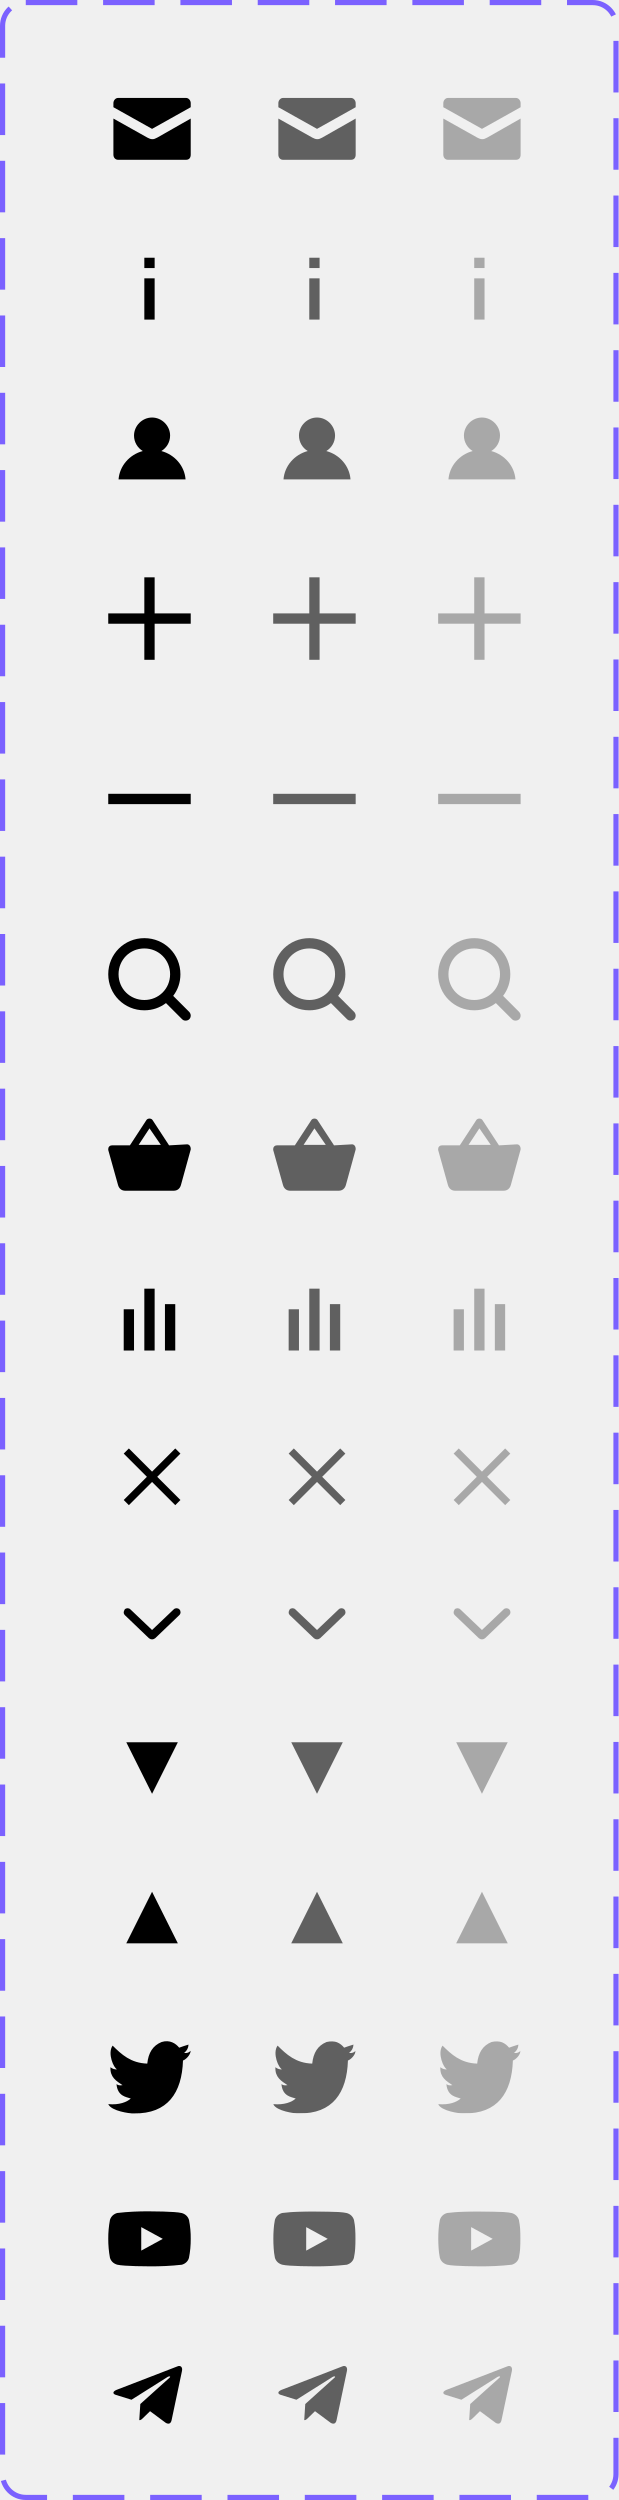
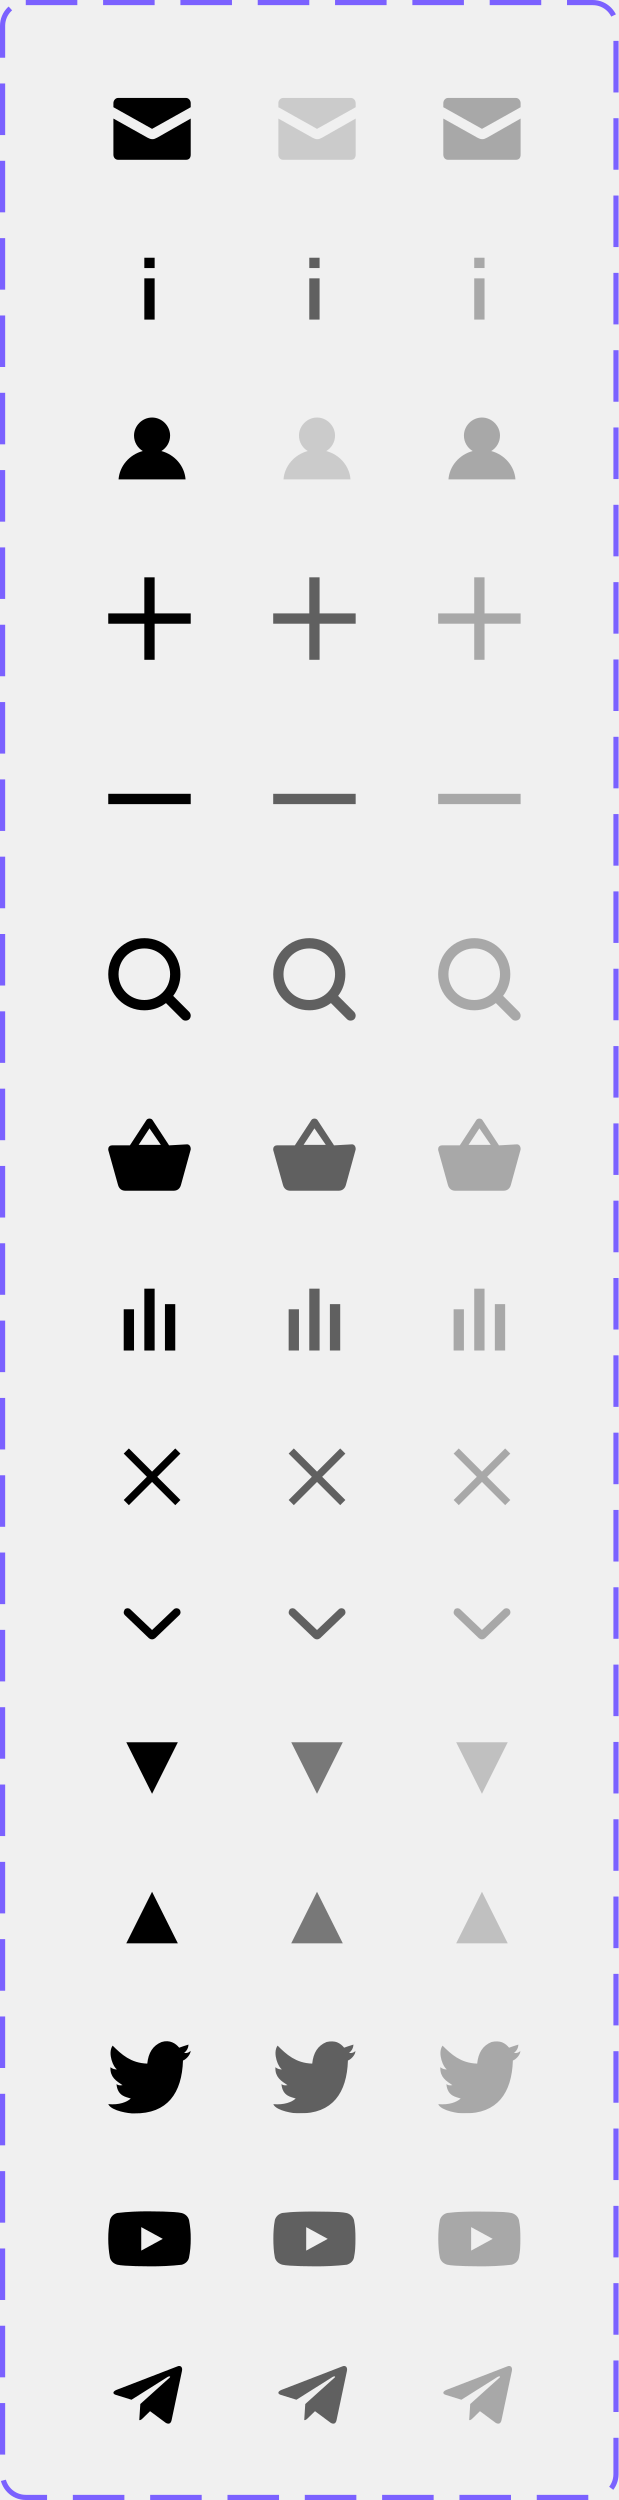
<svg xmlns="http://www.w3.org/2000/svg" width="120" height="485" fill="none" role="img" aria-label="Иконки для сайта.">
  <path d="M29.6 27c-.4 0-.6-.1-1-.3L22 23v7c0 .6.4 1 .9 1h13.2c.6 0 .9-.4.9-1v-7l-6.5 3.7c-.4.2-.6.3-.9.3Zm6.5-8H22.9c-.5 0-.9.5-.9 1v.8l7.5 4.2 7.5-4.2V20c0-.5-.4-1-.9-1ZM30 50h-2v2h2v-2ZM30 54h-2v8h2v-8ZM23 93h13c-.2-2.6-2.1-4.8-4.7-5.5 1-.6 1.7-1.7 1.7-3 0-1.9-1.6-3.5-3.5-3.5S26 82.6 26 84.5c0 1.3.7 2.4 1.7 3-2.6.7-4.5 2.9-4.7 5.5ZM37 119h-7v-7h-2v7h-7v2h7v7h2v-7h7v-2ZM37 154H21v2h16v-2ZM36.7 196.3l-3.1-3.1c.9-1.2 1.4-2.6 1.4-4.2 0-3.9-3.1-7-7-7s-7 3.1-7 7 3.1 7 7 7c1.6 0 3-.5 4.2-1.4l3.1 3.1c.2.2.4.3.7.3.6 0 1-.4 1-1 0-.2-.1-.5-.3-.7ZM23 189c0-2.8 2.2-5 5-5s5 2.2 5 5-2.2 5-5 5-5-2.2-5-5ZM36.3 222l-3.5.2-3.2-4.9c-.1-.2-.4-.3-.6-.3-.2 0-.5.1-.6.3l-3.2 4.9h-3.5c-.4 0-.7.3-.7.7v.2l1.9 6.8c.2.7.7 1.1 1.4 1.1h9.4c.7 0 1.2-.4 1.4-1.1L37 223v-.2c0-.4-.3-.8-.7-.8Zm-7.3-3.1 2.2 3.2h-4.3l2.1-3.2ZM30 250h-2v12h2v-12ZM26 254h-2v8h2v-8ZM34 253h-2v9h2v-9ZM35 282l-1-1-4.5 4.5L25 281l-1 1 4.5 4.5L24 291l1 1 4.5-4.5L34 292l1-1-4.5-4.5L35 282ZM30.1 317.82l4.7-4.5c.3-.3.3-.8 0-1.1-.3-.3-.8-.3-1.1 0l-4.2 4-4.2-4c-.3-.3-.8-.3-1.1 0-.1.2-.2.4-.2.6 0 .2.1.4.2.5l4.7 4.5c.4.3.8.3 1.2 0ZM29.5 348l-5-10h10" fill="#000" />
-   <path d="M61.6 27c-.4 0-.6-.1-1-.3L54 23v7c0 .6.4 1 .9 1h13.2c.6 0 .9-.4.9-1v-7l-6.5 3.7c-.4.2-.6.3-.9.3Zm6.5-8H54.9c-.5 0-.9.5-.9 1v.8l7.5 4.2 7.5-4.2V20c0-.5-.4-1-.9-1Z" fill="#000" opacity=".6" />
+   <path d="M61.6 27c-.4 0-.6-.1-1-.3L54 23v7c0 .6.4 1 .9 1h13.2c.6 0 .9-.4.9-1v-7l-6.5 3.7c-.4.2-.6.3-.9.3Zm6.5-8H54.9c-.5 0-.9.5-.9 1v.8l7.5 4.2 7.5-4.2V20c0-.5-.4-1-.9-1Z" fill="#b3b3b3" opacity=".6" />
  <path d="M93.6 27c-.4 0-.6-.1-1-.3L86 23v7c0 .6.4 1 .9 1h13.2c.6 0 .9-.4.9-1v-7l-6.5 3.7c-.4.2-.6.3-.9.3Zm6.5-8H86.9c-.5 0-.9.5-.9 1v.8l7.5 4.2 7.5-4.2V20c0-.5-.4-1-.9-1Z" fill="#000" opacity=".3" />
  <g opacity=".6" fill="#000">
    <path d="M62 50h-2v2h2v-2ZM62 54h-2v8h2v-8Z" />
  </g>
  <g opacity=".3" fill="#000">
    <path d="M94 50h-2v2h2v-2ZM94 54h-2v8h2v-8Z" />
  </g>
-   <path d="M55 93h13c-.2-2.6-2.1-4.8-4.7-5.5 1-.6 1.7-1.7 1.7-3 0-1.9-1.6-3.5-3.5-3.5S58 82.6 58 84.5c0 1.3.7 2.4 1.7 3-2.6.7-4.5 2.9-4.7 5.5Z" fill="#000" opacity=".6" />
+   <path d="M55 93h13c-.2-2.6-2.1-4.8-4.7-5.5 1-.6 1.7-1.7 1.7-3 0-1.9-1.6-3.5-3.5-3.5S58 82.6 58 84.5c0 1.3.7 2.4 1.7 3-2.6.7-4.5 2.9-4.7 5.5Z" fill="#b3b3b3" opacity=".6" />
  <path d="M87 93h13c-.2-2.6-2.1-4.8-4.7-5.5 1-.6 1.7-1.7 1.7-3 0-1.9-1.6-3.5-3.5-3.5S90 82.6 90 84.5c0 1.3.7 2.4 1.7 3-2.6.7-4.5 2.9-4.7 5.5Z" fill="#000" opacity=".3" />
  <path d="M69 119h-7v-7h-2v7h-7v2h7v7h2v-7h7v-2Z" fill="#000" opacity=".6" />
  <path d="M101 119h-7v-7h-2v7h-7v2h7v7h2v-7h7v-2Z" fill="#000" opacity=".3" />
  <path d="M69 154H53v2h16v-2Z" fill="#000" opacity=".6" />
  <path d="M101 154H85v2h16v-2Z" fill="#000" opacity=".3" />
  <path d="m68.7 196.3-3.1-3.1c.9-1.2 1.4-2.6 1.4-4.2 0-3.9-3.1-7-7-7s-7 3.1-7 7 3.1 7 7 7c1.6 0 3-.5 4.2-1.4l3.1 3.1c.2.2.4.3.7.3.6 0 1-.4 1-1 0-.2-.1-.5-.3-.7ZM55 189c0-2.8 2.2-5 5-5s5 2.2 5 5-2.2 5-5 5-5-2.2-5-5Z" fill="#000" opacity=".6" />
  <path d="m100.7 196.3-3.1-3.1c.9-1.2 1.4-2.6 1.4-4.2 0-3.9-3.1-7-7-7s-7 3.1-7 7 3.1 7 7 7c1.6 0 3-.5 4.2-1.4l3.1 3.1c.2.2.4.3.7.3.6 0 1-.4 1-1 0-.2-.1-.5-.3-.7ZM87 189c0-2.8 2.2-5 5-5s5 2.2 5 5-2.2 5-5 5-5-2.2-5-5Z" fill="#000" opacity=".3" />
  <path d="m68.3 222-3.5.2-3.2-4.9c-.1-.2-.4-.3-.6-.3-.2 0-.5.1-.6.3l-3.2 4.9h-3.5c-.4 0-.7.3-.7.7v.2l1.9 6.8c.2.7.7 1.1 1.4 1.1h9.4c.7 0 1.2-.4 1.4-1.1L69 223v-.2c0-.4-.3-.8-.7-.8Zm-7.3-3.1 2.2 3.2h-4.3l2.1-3.2Z" fill="#000" opacity=".6" />
  <path d="m100.3 222-3.5.2-3.2-4.9c-.1-.2-.4-.3-.6-.3-.2 0-.5.1-.6.3l-3.2 4.9h-3.5c-.4 0-.7.3-.7.7v.2l1.9 6.8c.2.7.7 1.1 1.4 1.1h9.4c.7 0 1.2-.4 1.4-1.1l1.9-6.9v-.2c0-.4-.3-.8-.7-.8Zm-7.3-3.1 2.2 3.2h-4.3l2.1-3.2Z" fill="#000" opacity=".3" />
  <g opacity=".6" fill="#000">
    <path d="M62 250h-2v12h2v-12ZM58 254h-2v8h2v-8ZM66 253h-2v9h2v-9Z" />
  </g>
  <g opacity=".3" fill="#000">
    <path d="M94 250h-2v12h2v-12ZM90 254h-2v8h2v-8ZM98 253h-2v9h2v-9Z" />
  </g>
  <path d="m67 282-1-1-4.5 4.5L57 281l-1 1 4.5 4.5L56 291l1 1 4.5-4.5L66 292l1-1-4.5-4.5L67 282Z" fill="#000" opacity=".6" />
  <path d="m99 282-1-1-4.5 4.5L89 281l-1 1 4.5 4.5L88 291l1 1 4.5-4.5L98 292l1-1-4.5-4.5L99 282Z" fill="#000" opacity=".3" />
  <path d="m62.1 317.82 4.7-4.5c.3-.3.3-.8 0-1.1-.3-.3-.8-.3-1.1 0l-4.2 4-4.2-4c-.3-.3-.8-.3-1.1 0-.1.2-.2.4-.2.6 0 .2.1.4.2.5l4.7 4.5c.4.3.8.3 1.2 0Z" fill="#000" opacity=".6" />
  <path d="m94.1 317.82 4.7-4.5c.3-.3.3-.8 0-1.1-.3-.3-.8-.3-1.1 0l-4.2 4-4.2-4c-.3-.3-.8-.3-1.1 0-.1.2-.2.4-.2.6 0 .2.1.4.2.5l4.7 4.5c.4.3.8.3 1.2 0Z" fill="#000" opacity=".3" />
-   <path d="m61.5 348-5-10h10" fill="#000" opacity=".6" />
-   <path d="m93.5 348-5-10h10" fill="#000" opacity=".3" />
+   <path d="m61.5 348-5-10h10" fill="#000" opacity=".5" />
+   <path d="m93.5 348-5-10h10" fill="#000" opacity=".2" />
  <path d="m29.5 367 5 10h-10" fill="#000" />
-   <path d="m61.5 367 5 10h-10" fill="#000" opacity=".6" />
-   <path d="m93.5 367 5 10h-10" fill="#000" opacity=".3" />
+   <path d="m61.5 367 5 10h-10" fill="#000" opacity=".5" />
+   <path d="m93.5 367 5 10h-10" fill="#000" opacity=".2" />
  <g clip-path="url(#a)">
    <g clip-path="url(#b)">
      <path d="M31.35 396.15c1.6-.5 2.77.3 3.41 1.1.53-.2 1.17-.4 1.81-.6a2 2 0 0 1-.85 1.6c.75.2 1.28-.4 1.28-.4-.1.9-.96 1.7-1.5 1.89-.2 6.27-2.98 10.36-9.49 10.26h-.42c-.32 0-3.95-.4-4.59-1.8 2.13.2 3.63-.4 4.37-1.09-.85-.3-2.56-.4-2.77-2.79.32.2.53.3 1.17.2-1.17-.8-2.45-1.5-2.34-3.48.32.3.96.5 1.28.4-.64-.2-1.92-3.1-.86-4.59 1.71 1.7 3.52 3.39 6.72 3.49.22-2.1 1.07-3.49 2.78-4.19Z" fill="#000" />
    </g>
  </g>
  <g clip-path="url(#c)">
    <g clip-path="url(#d)" opacity=".6">
      <path d="M63.35 396.15c1.6-.5 2.77.3 3.41 1.1.53-.2 1.17-.4 1.81-.6a2 2 0 0 1-.85 1.6c.75.2 1.28-.4 1.28-.4-.1.9-.96 1.7-1.5 1.89-.2 6.27-2.98 10.36-9.49 10.26h-.42c-.32 0-3.95-.4-4.59-1.8 2.13.2 3.63-.4 4.37-1.09-.85-.3-2.56-.4-2.77-2.79.32.2.53.3 1.17.2-1.17-.8-2.45-1.5-2.34-3.48.32.3.96.5 1.28.4-.64-.2-1.92-3.1-.86-4.59 1.71 1.7 3.52 3.39 6.72 3.49.22-2.1 1.07-3.49 2.78-4.19Z" fill="#000" />
    </g>
  </g>
  <g clip-path="url(#e)">
    <g clip-path="url(#f)" opacity=".3">
      <path d="M95.35 396.15c1.6-.5 2.77.3 3.41 1.1.53-.2 1.17-.4 1.81-.6a2 2 0 0 1-.85 1.6c.75.2 1.28-.4 1.28-.4-.1.9-.96 1.7-1.5 1.89-.2 6.27-2.98 10.36-9.49 10.26h-.42c-.32 0-3.95-.4-4.59-1.8 2.13.2 3.63-.4 4.37-1.09-.85-.3-2.56-.4-2.77-2.79.32.2.53.3 1.17.2-1.17-.8-2.45-1.5-2.34-3.48.32.3.96.5 1.28.4-.64-.2-1.92-3.1-.86-4.59 1.71 1.7 3.52 3.39 6.72 3.49.22-2.1 1.07-3.49 2.78-4.19Z" fill="#000" />
    </g>
  </g>
  <g clip-path="url(#g)">
    <path d="M36.67 430.68c-.1-.33-.27-.62-.51-.85-.25-.24-.56-.41-.9-.5C34.01 429 29 429 29 429c-2.1-.02-4.19.08-6.26.32-.34.09-.64.26-.9.5-.24.24-.42.53-.51.85a19.4 19.4 0 0 0-.33 3.67c0 1.22.1 2.45.33 3.66.09.32.27.61.51.85.25.23.56.4.9.5 1.27.32 6.26.32 6.26.32 2.09.02 4.18-.08 6.26-.31.34-.09.65-.26.9-.5.24-.23.42-.52.5-.85.24-1.2.35-2.43.34-3.66.02-1.23-.1-2.47-.33-3.68Zm-9.27 5.94v-4.56l4.18 2.28-4.18 2.28Z" fill="#000" />
  </g>
  <g opacity=".6" clip-path="url(#h)">
    <path d="M68.67 430.68c-.1-.33-.27-.62-.51-.85-.25-.24-.56-.41-.9-.5C66.01 429 61 429 61 429c-2.1-.02-4.19.08-6.26.32-.34.09-.64.26-.9.5-.24.24-.42.53-.51.85a19.4 19.4 0 0 0-.33 3.67c0 1.22.1 2.45.33 3.66.09.32.27.61.51.85.25.23.56.4.9.5 1.27.32 6.26.32 6.26.32 2.09.02 4.18-.08 6.26-.31.34-.09.65-.26.9-.5.24-.23.42-.52.5-.85.24-1.2.35-2.43.34-3.66.02-1.23-.1-2.47-.33-3.68Zm-9.27 5.94v-4.56l4.18 2.28-4.18 2.28Z" fill="#000" />
  </g>
  <g opacity=".3" clip-path="url(#i)">
    <path d="M100.67 430.68c-.1-.33-.27-.62-.51-.85-.25-.24-.56-.41-.9-.5C98.01 429 93 429 93 429c-2.1-.02-4.19.08-6.26.32-.34.09-.64.26-.9.5-.24.24-.42.53-.51.85a19.4 19.4 0 0 0-.33 3.67c0 1.22.1 2.45.33 3.66.09.32.27.61.51.85.25.23.56.4.9.5 1.27.32 6.26.32 6.26.32 2.09.02 4.18-.08 6.26-.31.34-.09.65-.26.9-.5.24-.23.42-.52.5-.85.24-1.2.35-2.43.34-3.66.02-1.23-.1-2.47-.33-3.68Zm-9.27 5.94v-4.56l4.18 2.28-4.18 2.28Z" fill="#000" />
  </g>
  <path d="m34.44 459.07-11.82 4.56c-.8.33-.8.78-.14.98l3.03.94 7.02-4.43c.33-.2.64-.09.39.13l-5.7 5.13-.2 3.13c.3 0 .44-.14.61-.3l1.48-1.44 3.06 2.27c.57.31.97.15 1.12-.53l2-9.48c.21-.83-.3-1.2-.85-.96Z" fill="#000" />
  <path d="m66.44 459.07-11.82 4.56c-.8.33-.8.78-.14.98l3.03.94 7.02-4.43c.33-.2.64-.09.39.13l-5.7 5.13-.2 3.13c.3 0 .44-.14.61-.3l1.48-1.44 3.06 2.27c.57.31.97.15 1.12-.53l2-9.48c.21-.83-.3-1.2-.85-.96Z" fill="#000" opacity=".6" />
  <path d="m98.44 459.07-11.82 4.56c-.8.33-.8.78-.14.98l3.03.94 7.02-4.43c.33-.2.64-.09.39.13l-5.7 5.13-.2 3.13c.3 0 .44-.14.61-.3l1.48-1.44 3.06 2.27c.57.31.97.15 1.12-.53l2-9.48c.21-.83-.3-1.2-.85-.96Z" fill="#000" opacity=".3" />
  <rect x=".5" y=".5" width="119" height="484" rx="4.5" stroke="#7B61FF" stroke-dasharray="10 5" />
  <defs>
    <clipPath id="a">
      <path fill="#fff" transform="rotate(-180 18.5 205)" d="M0 0h16v14H0z" />
    </clipPath>
    <clipPath id="b">
      <path fill="#fff" transform="translate(21 396)" d="M0 0h16v14H0z" />
    </clipPath>
    <clipPath id="c">
      <path fill="#fff" transform="rotate(-180 34.5 205)" d="M0 0h16v14H0z" />
    </clipPath>
    <clipPath id="d">
      <path fill="#fff" transform="translate(53 396)" d="M0 0h16v14H0z" />
    </clipPath>
    <clipPath id="e">
      <path fill="#fff" transform="rotate(-180 50.5 205)" d="M0 0h16v14H0z" />
    </clipPath>
    <clipPath id="f">
      <path fill="#fff" transform="translate(85 396)" d="M0 0h16v14H0z" />
    </clipPath>
    <clipPath id="g">
      <path fill="#fff" transform="translate(21 429)" d="M0 0h16v11H0z" />
    </clipPath>
    <clipPath id="h">
      <path fill="#fff" transform="translate(53 429)" d="M0 0h16v11H0z" />
    </clipPath>
    <clipPath id="i">
      <path fill="#fff" transform="translate(85 429)" d="M0 0h16v11H0z" />
    </clipPath>
  </defs>
</svg>
